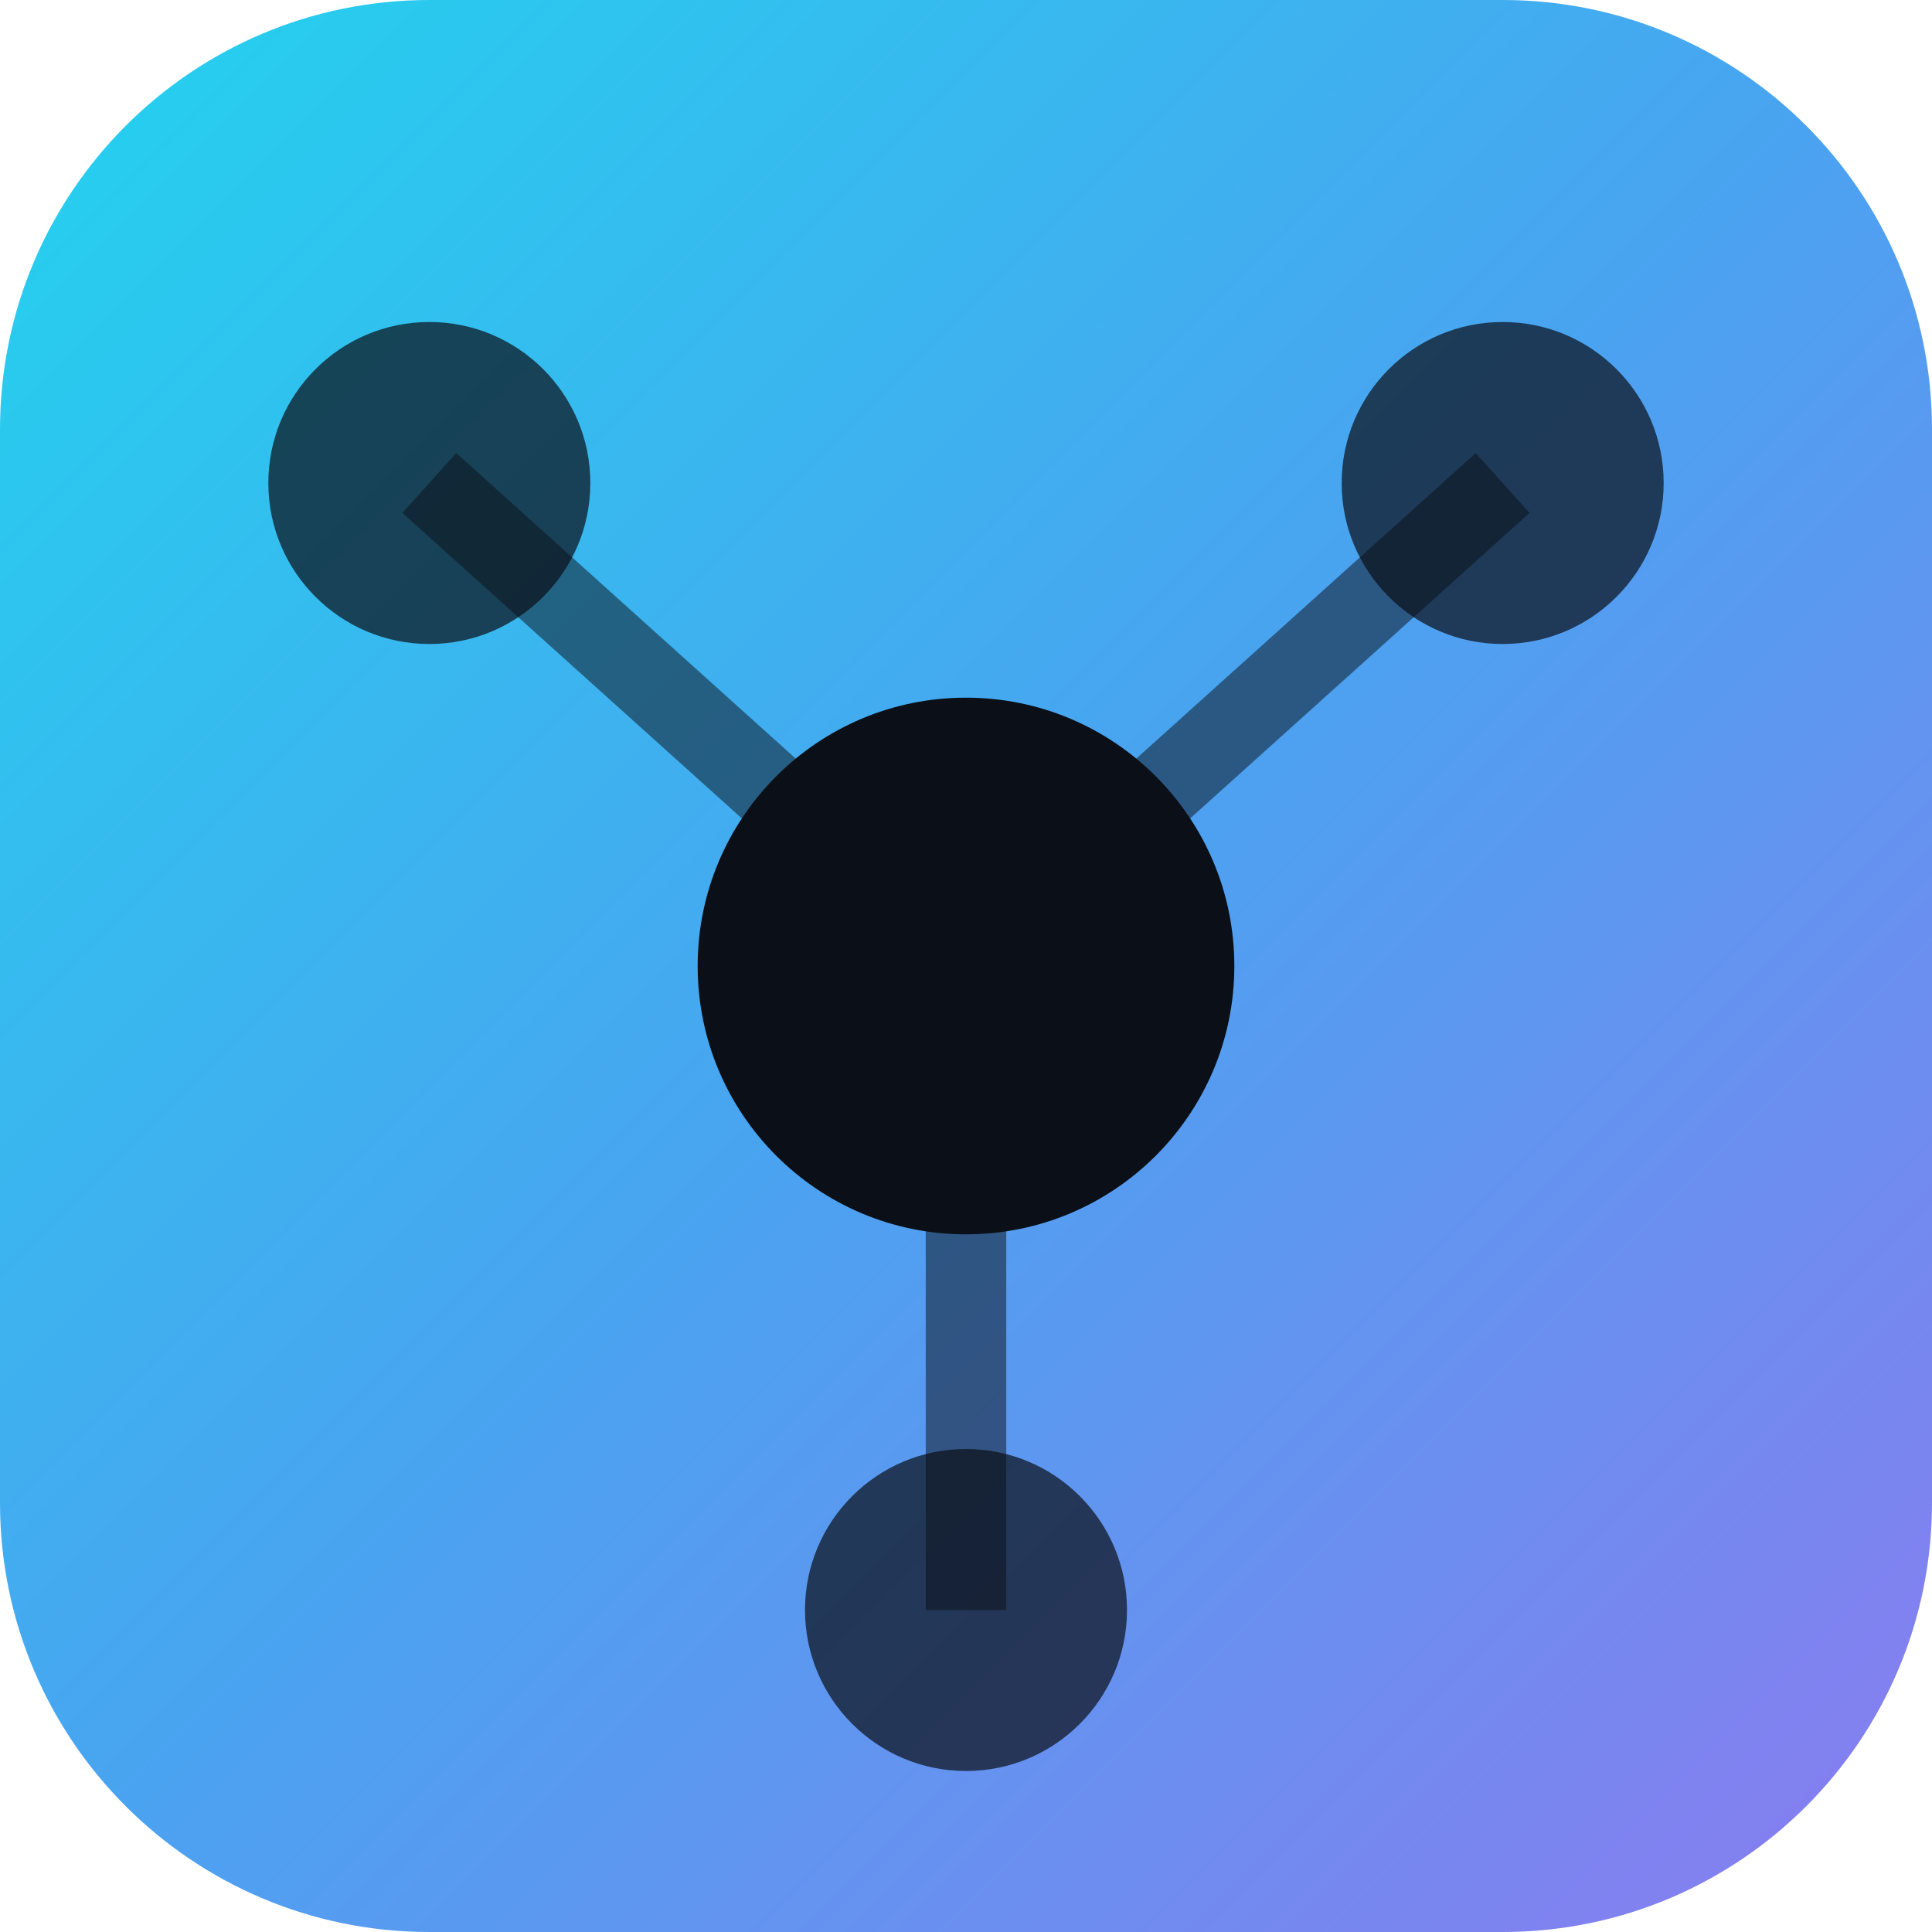
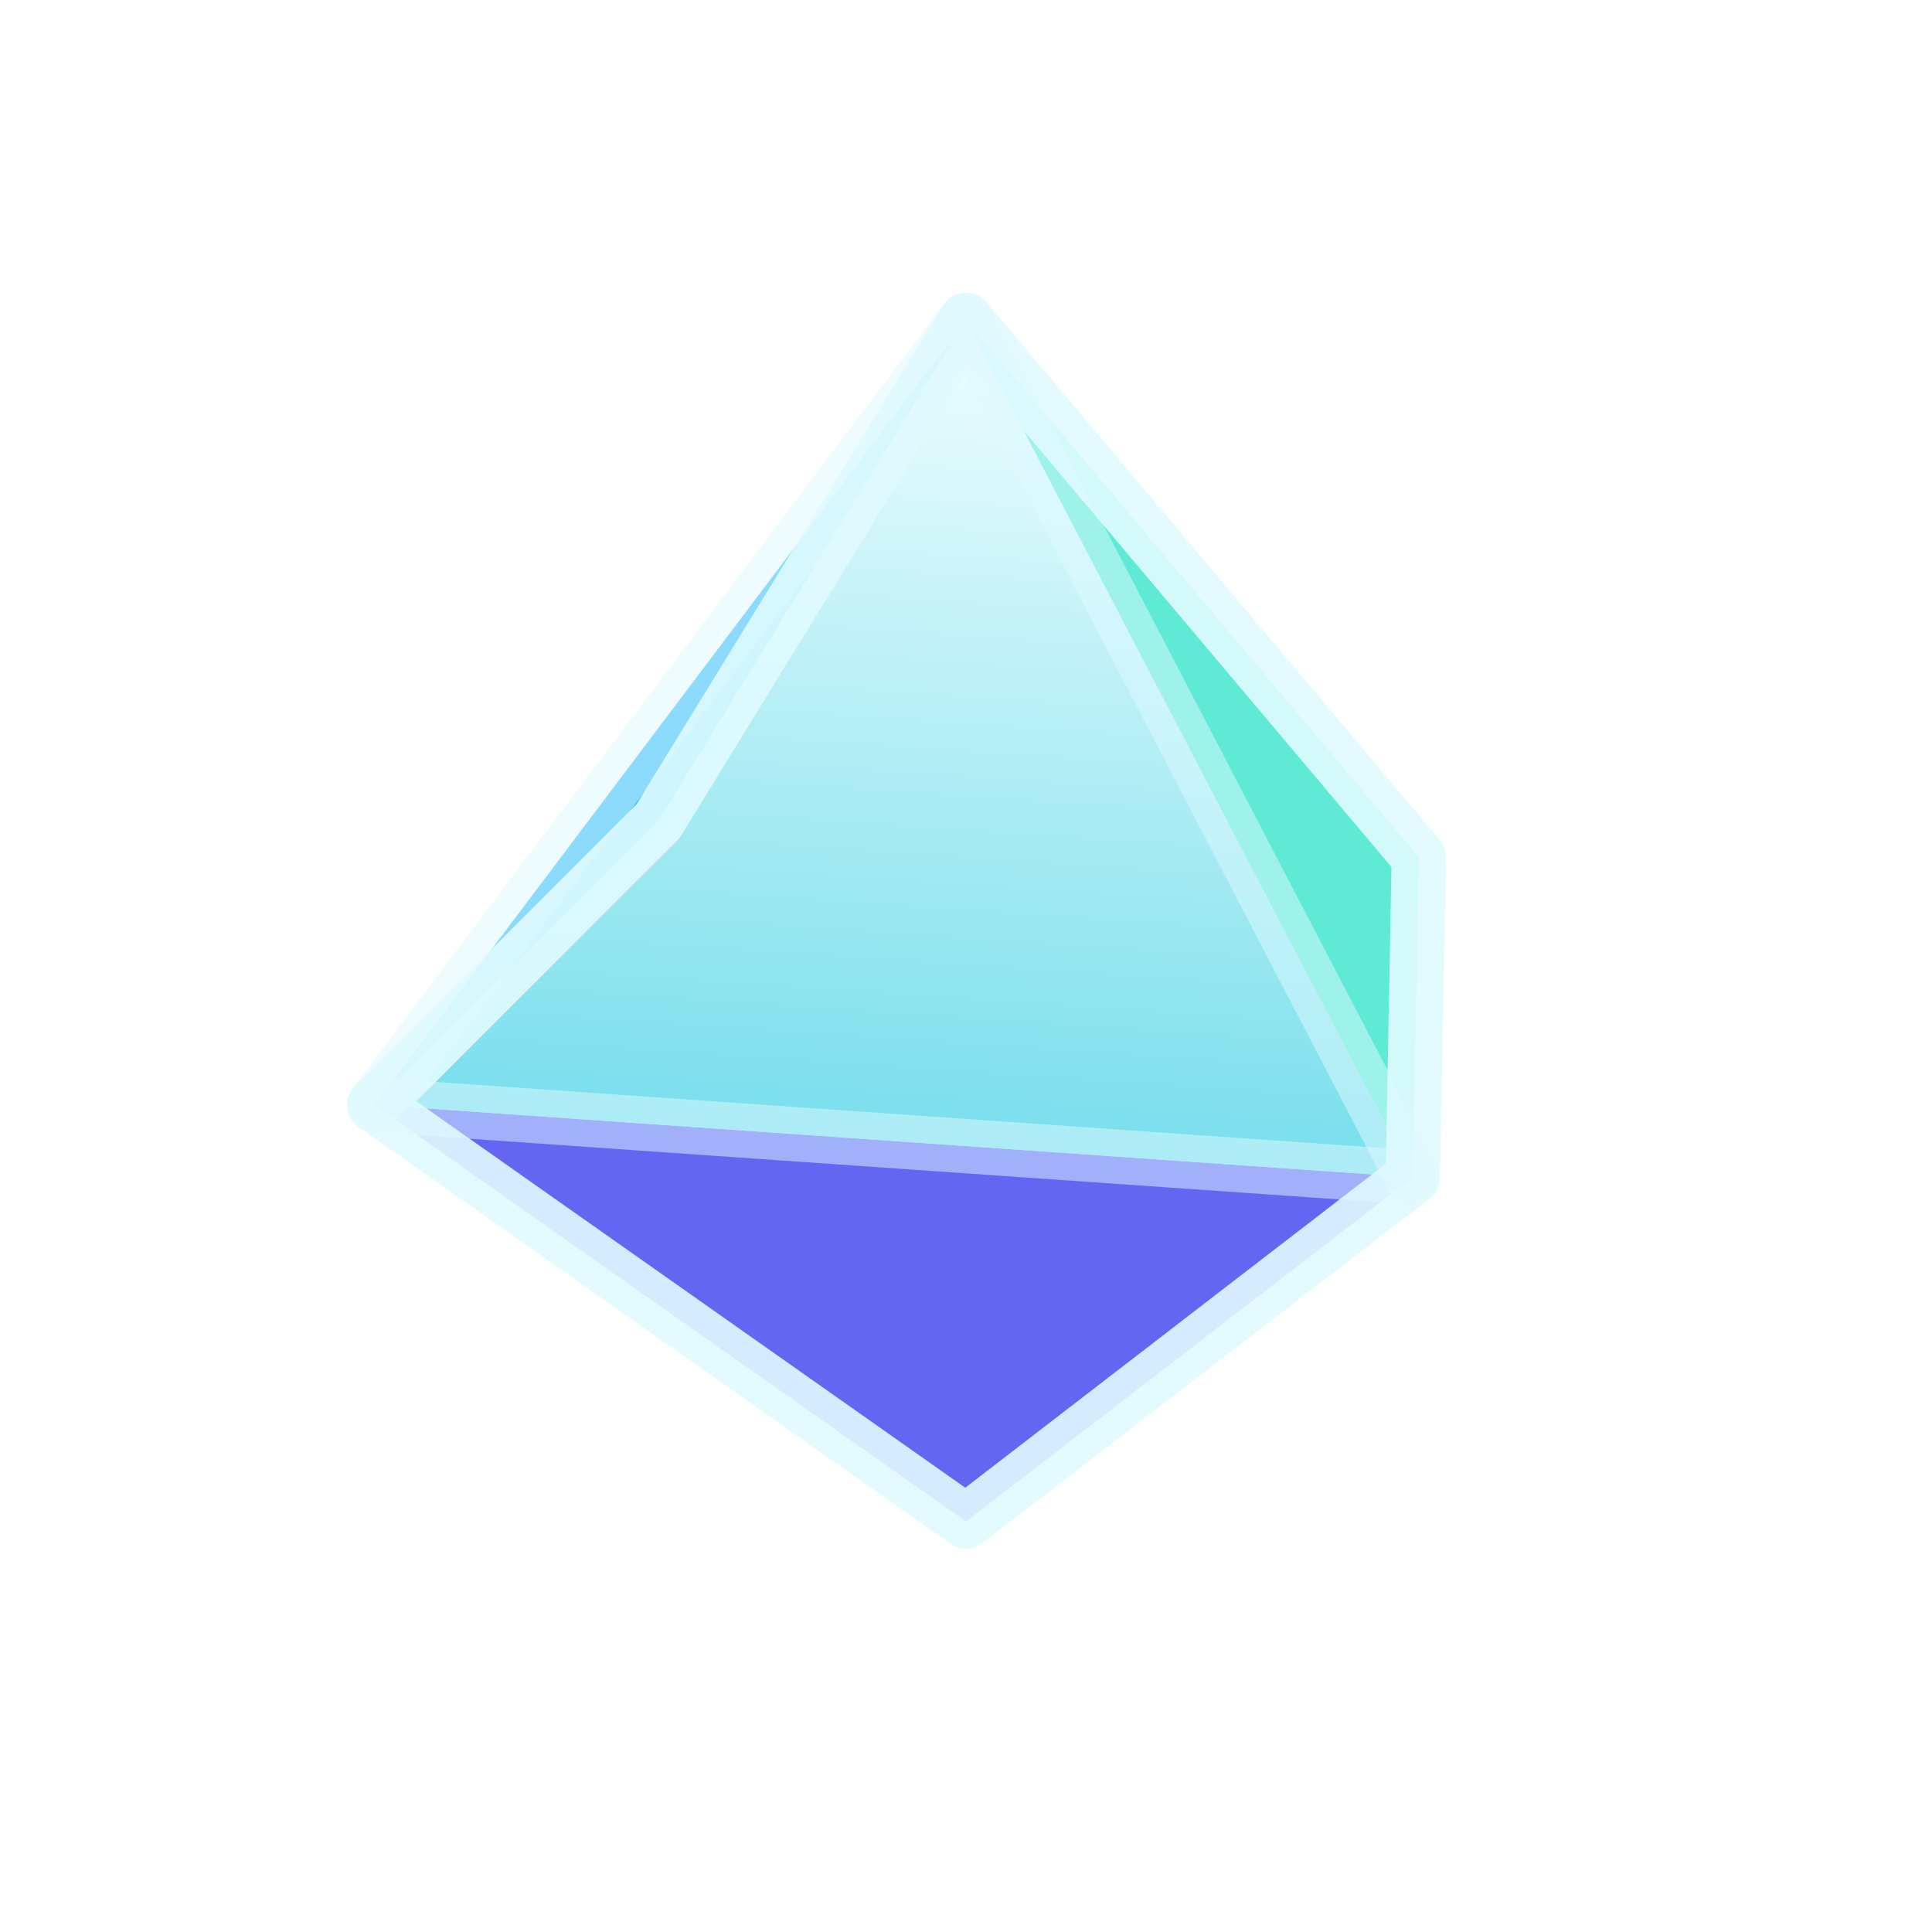
- <svg xmlns="http://www.w3.org/2000/svg" viewBox="0 0 36 36" fill="none">
+ <svg xmlns="http://www.w3.org/2000/svg" viewBox="0 0 32 32" fill="none">
  <defs>
-     <linearGradient id="bg" x1="0" y1="0" x2="36" y2="36" gradientUnits="userSpaceOnUse">
-       <stop stop-color="#22d3ee" />
-       <stop offset="0.5" stop-color="#4aa3f0" />
-       <stop offset="1" stop-color="#8b7bf0" />
+     <linearGradient id="front" x1="16" y1="5.3" x2="15" y2="20" gradientUnits="userSpaceOnUse">
+       <stop stop-color="#f0feff" />
+       <stop offset="1" stop-color="#6fdcea" />
    </linearGradient>
  </defs>
-   <rect width="36" height="36" rx="8" fill="url(#bg)" />
-   <g fill="#0b0f17">
-     <line x1="18" y1="18" x2="8" y2="9" stroke="#0b0f17" stroke-width="1.5" stroke-opacity="0.5" />
-     <line x1="18" y1="18" x2="28" y2="9" stroke="#0b0f17" stroke-width="1.5" stroke-opacity="0.5" />
-     <line x1="18" y1="18" x2="18" y2="30" stroke="#0b0f17" stroke-width="1.5" stroke-opacity="0.5" />
-     <circle cx="8" cy="9" r="3" fill="#0b0f17" fill-opacity="0.7" />
-     <circle cx="28" cy="9" r="3" fill="#0b0f17" fill-opacity="0.7" />
-     <circle cx="18" cy="30" r="3" fill="#0b0f17" fill-opacity="0.7" />
-     <circle cx="18" cy="18" r="5" fill="#0b0f17" />
+   <polygon points="6.2,18.3 16,5.3 23.4,19.5" fill="url(#front)" />
+   <polygon points="16,5.3 23.5,14.2 23.4,19.5" fill="#5eead4" />
+   <polygon points="6.2,18.3 16,5.3 10.9,13.6" fill="#38bdf8" />
+   <polygon points="6.2,18.3 23.4,19.5 16,25.2" fill="#6366f1" />
+   <g stroke="#e0fbff" stroke-width="0.9" stroke-linejoin="round" stroke-linecap="round" fill="none">
+     <polygon points="23.5,14.2 16,5.3 10.9,13.6 6.2,18.3 16,25.2 23.4,19.5" stroke-opacity="0.9" />
+     <line x1="16" y1="5.3" x2="23.4" y2="19.5" stroke-opacity="0.5" />
+     <line x1="16" y1="5.3" x2="6.2" y2="18.3" stroke-opacity="0.5" />
+     <line x1="23.4" y1="19.5" x2="6.2" y2="18.3" stroke-opacity="0.5" />
  </g>
</svg>
